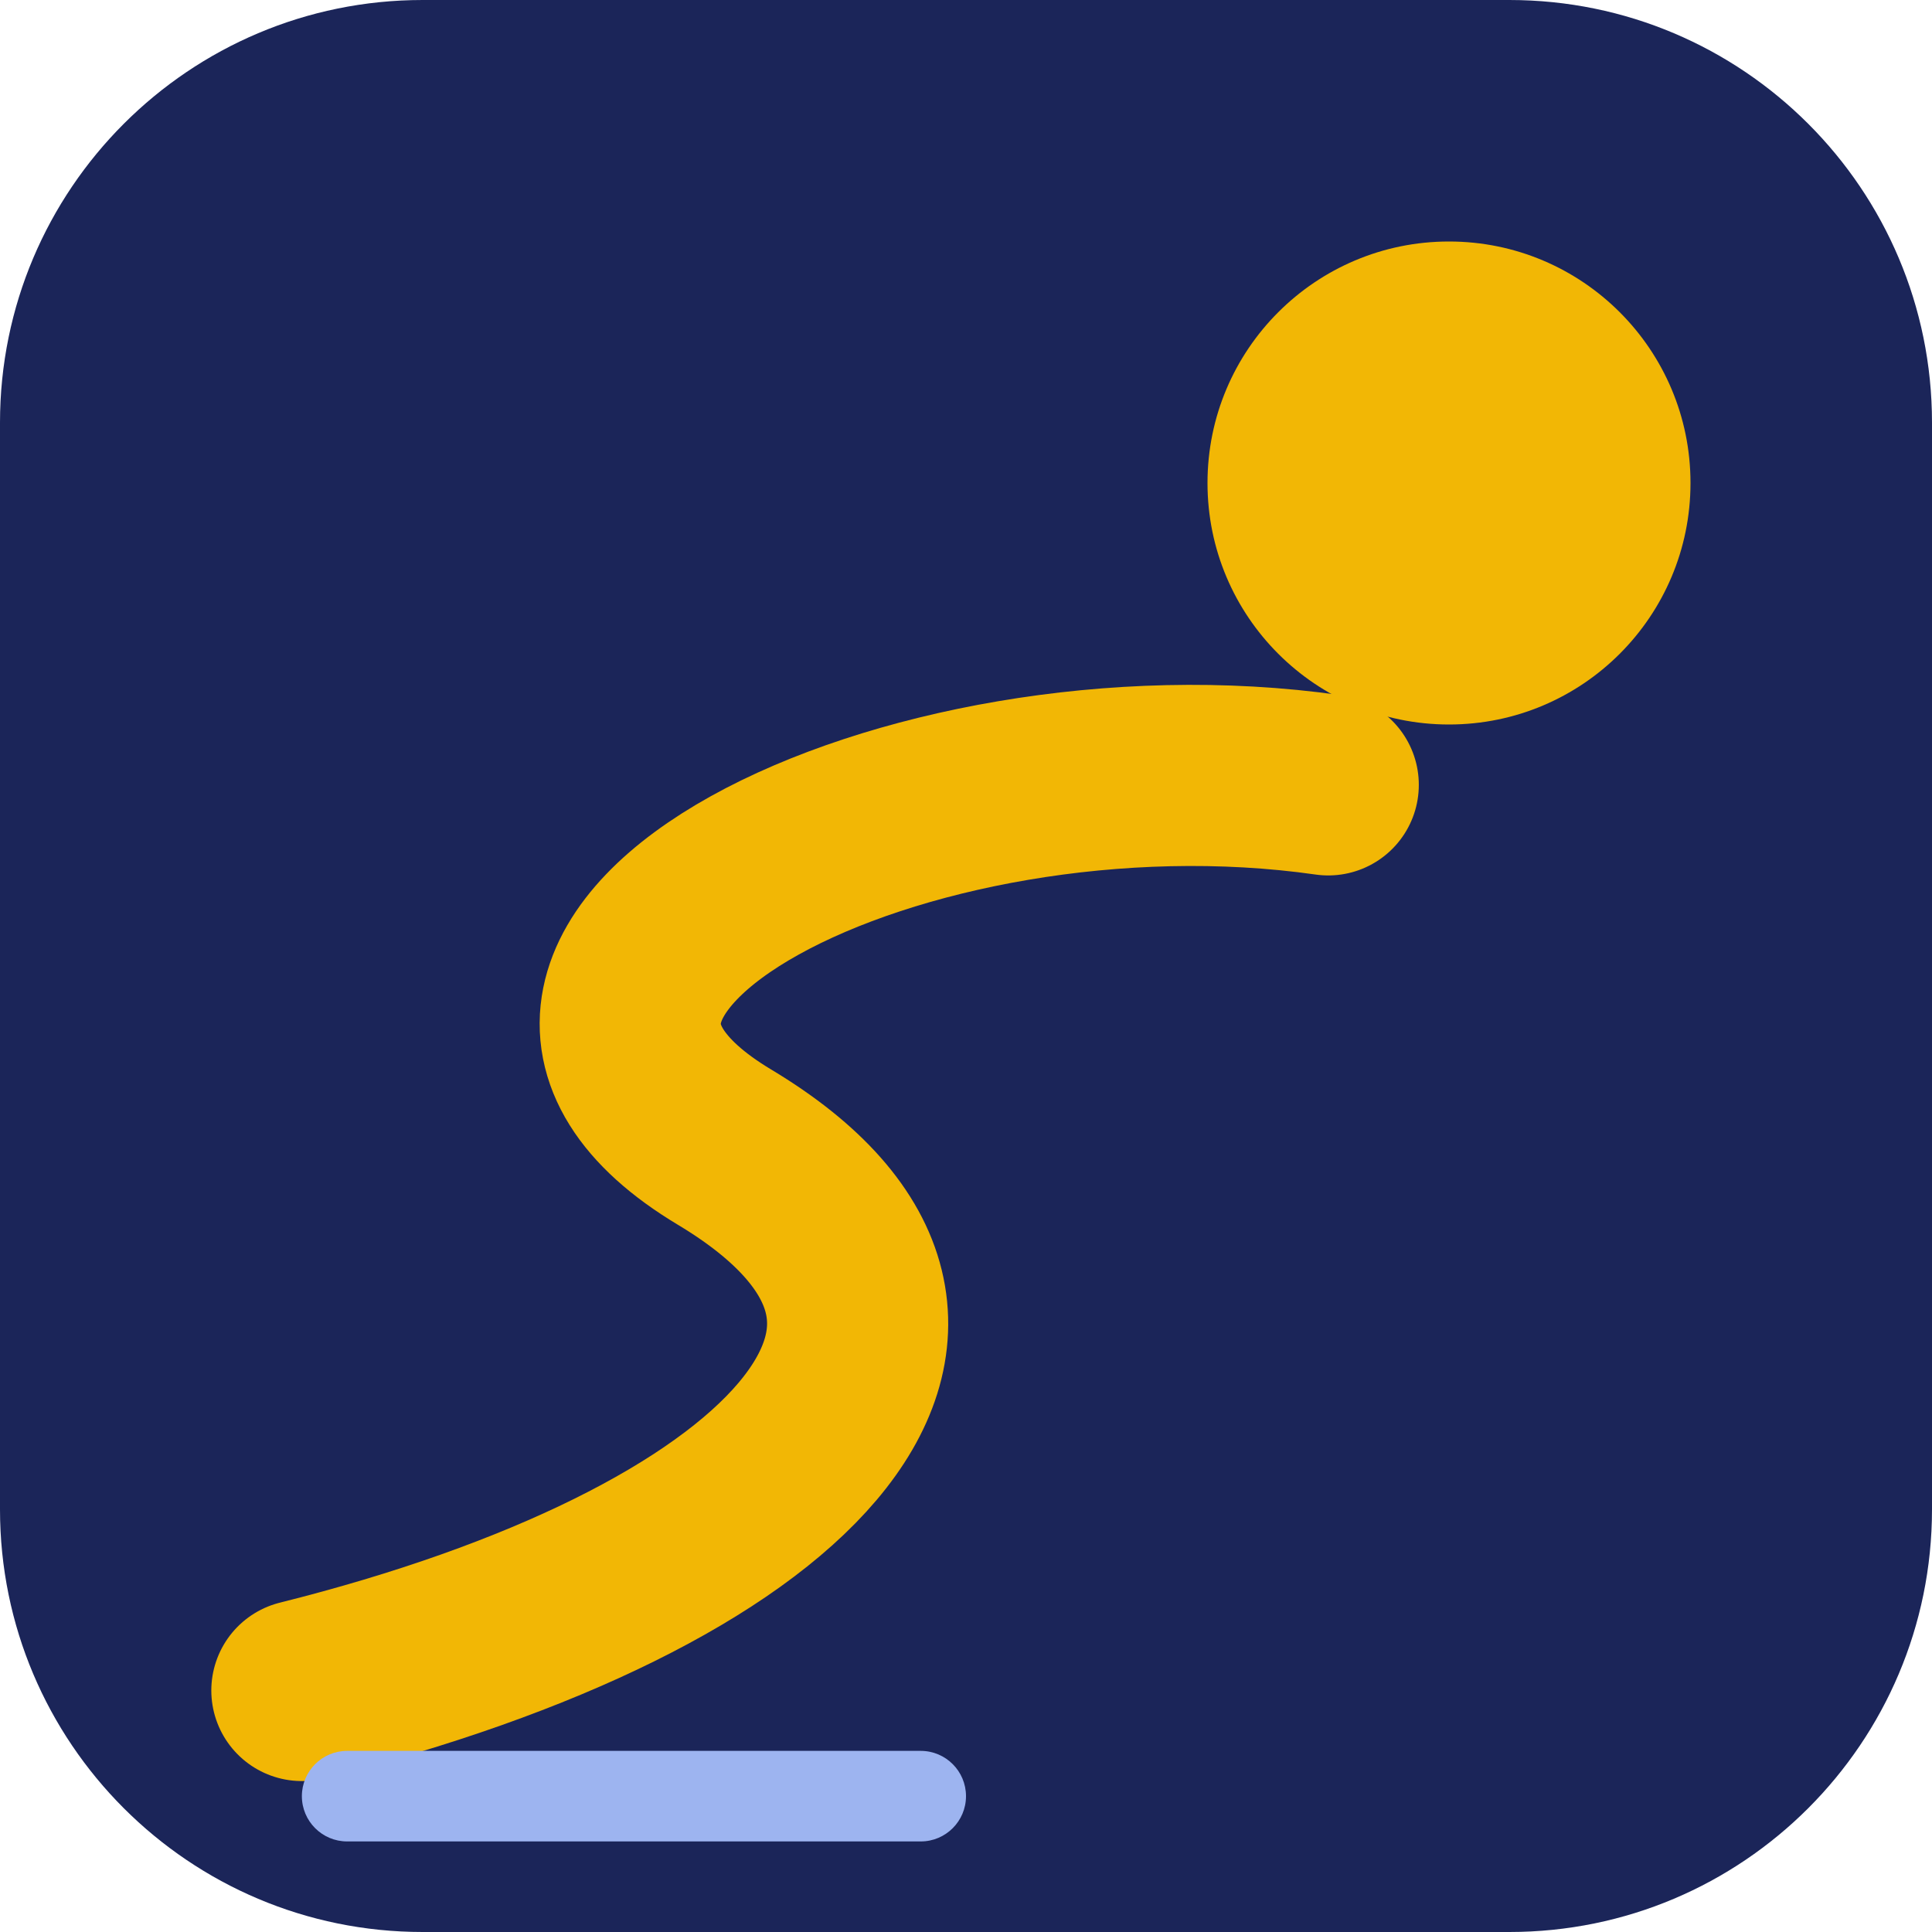
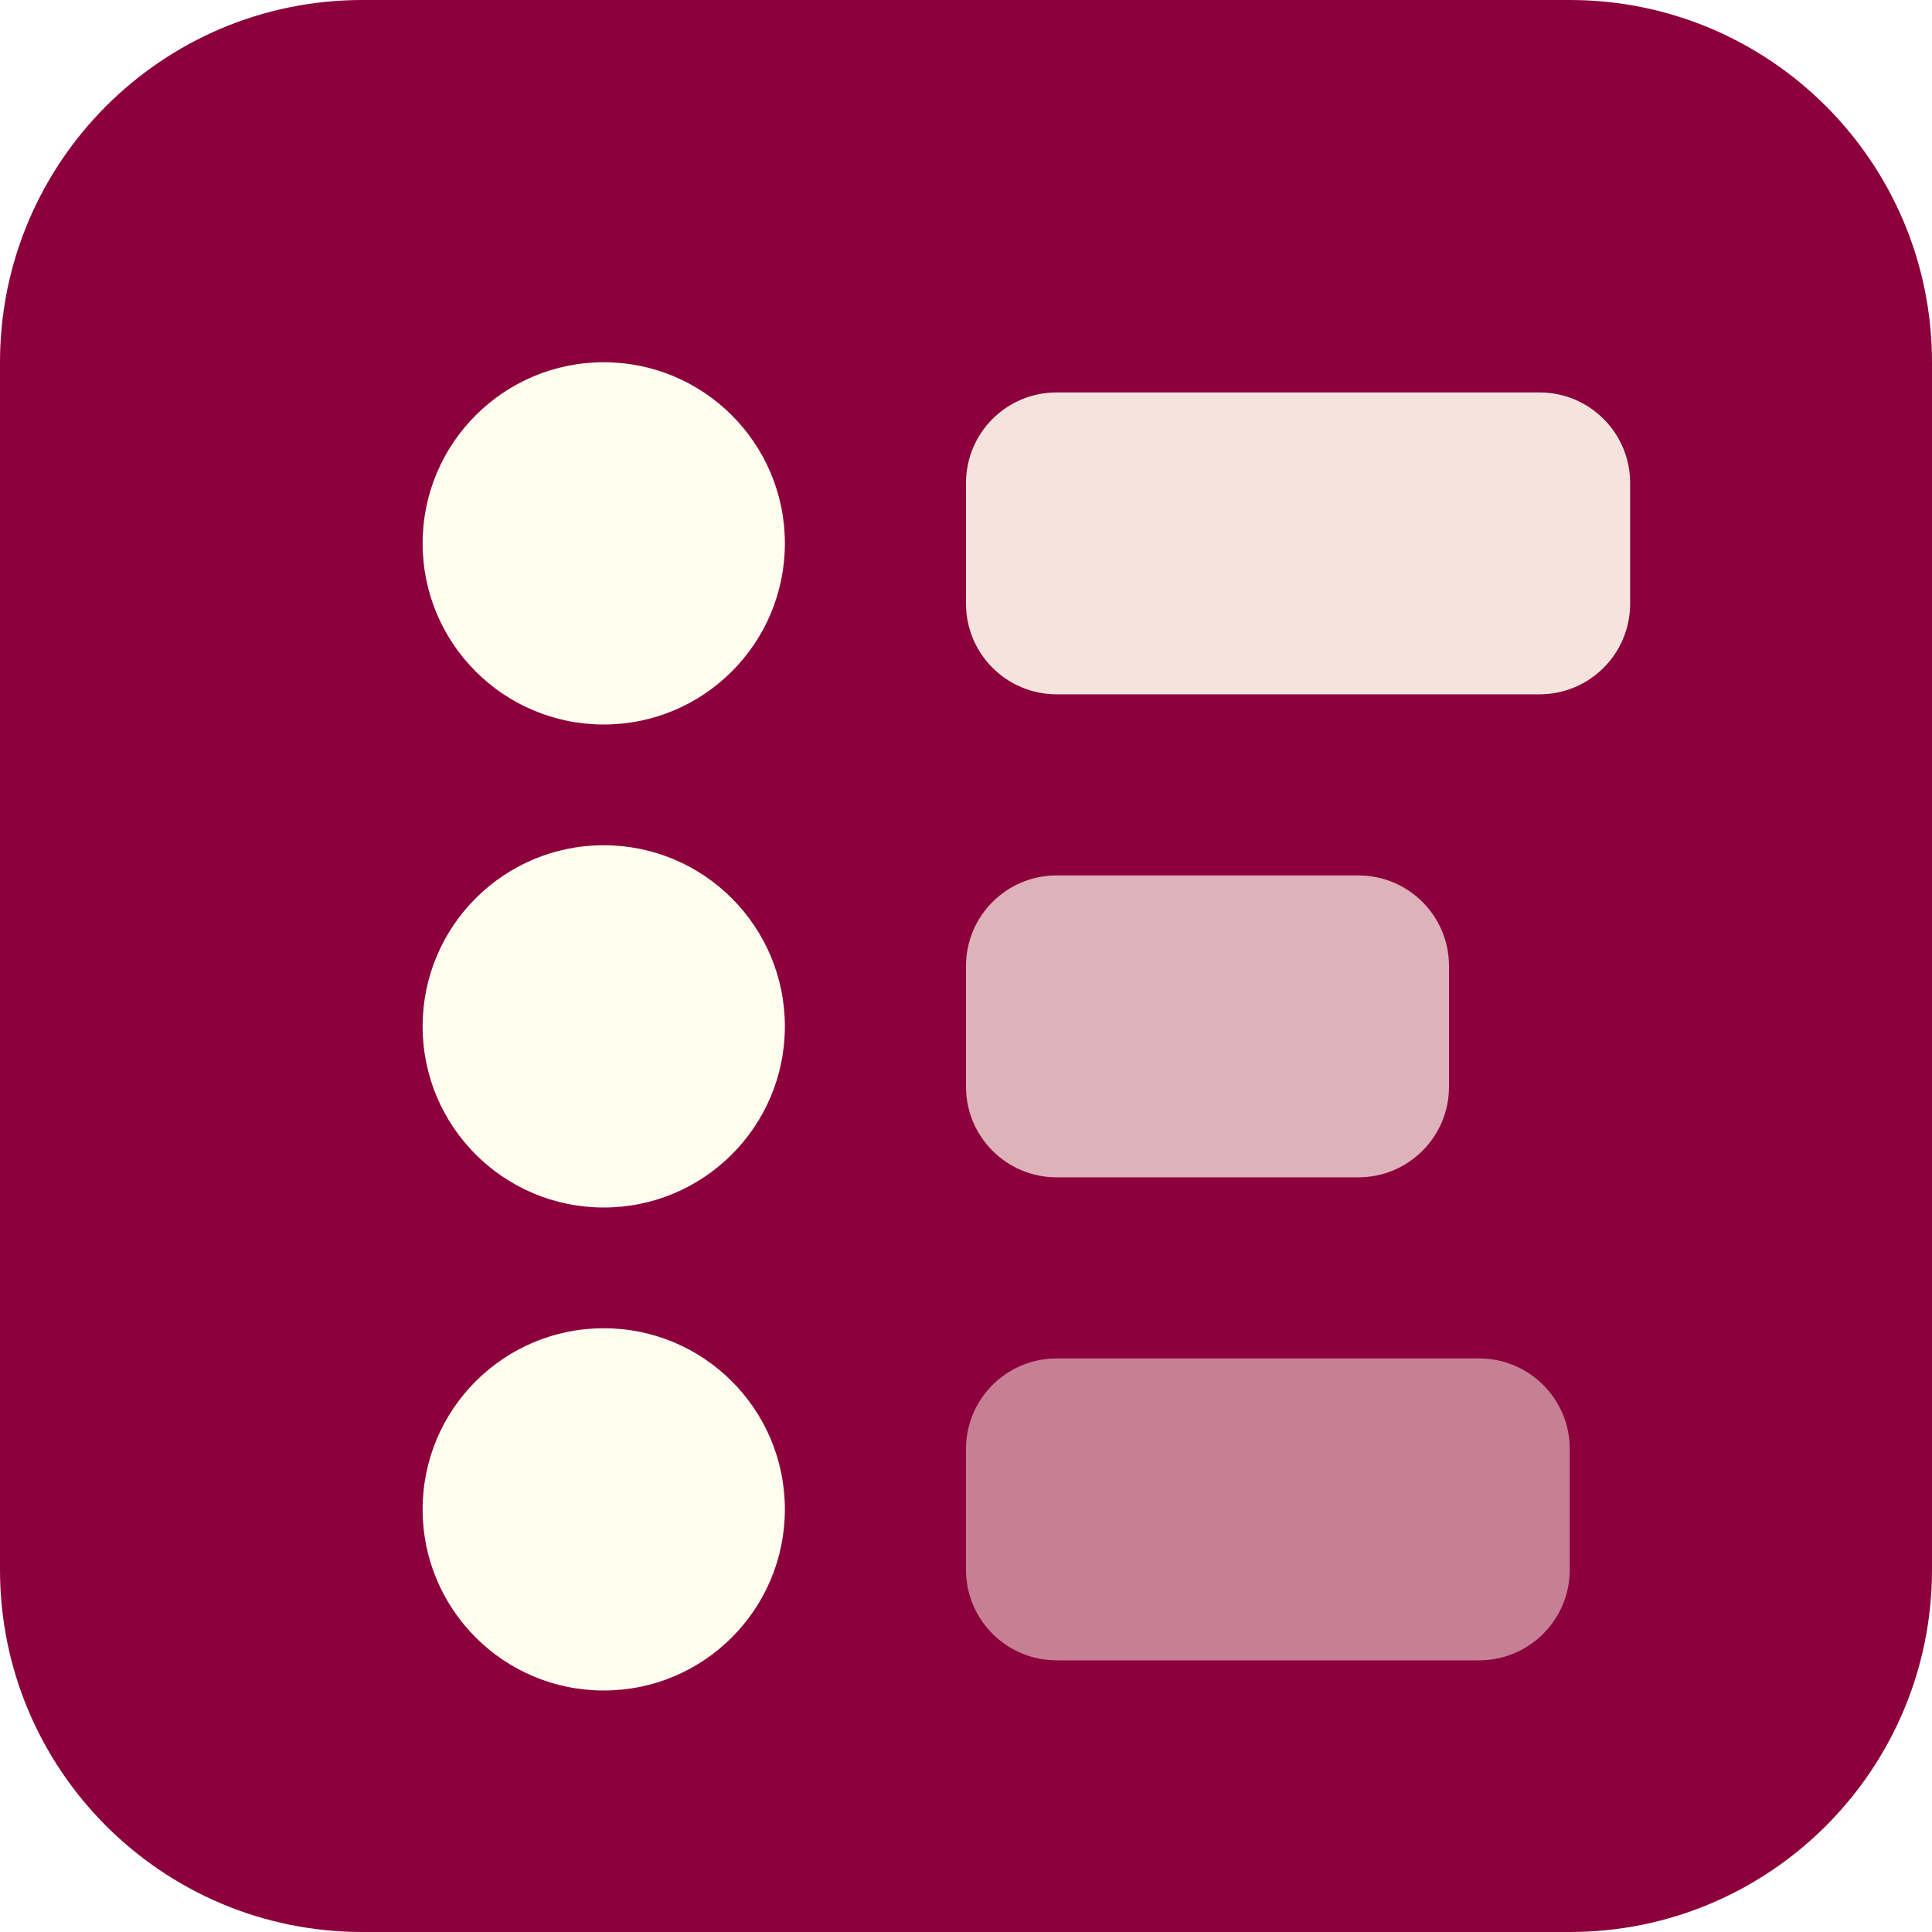
<svg xmlns="http://www.w3.org/2000/svg" viewBox="0 0 64 64">
-   <rect width="64" height="64" rx="14" fill="#1B2559" />
-   <circle cx="48" cy="16" r="8" fill="#F2B705" />
-   <path d="M10,56 C26,52 34,44 24,38 C14,32 30,24 44,26" fill="none" stroke="#F2B705" stroke-width="6" stroke-linecap="round" />
-   <rect x="10" y="58" width="22" height="3" rx="1.5" fill="#9DB4F0" />
+   <rect width="64" height="64" rx="12" fill="#8C013C" />
+   <circle cx="20" cy="18" r="6" fill="#FFFDEE" />
+   <circle cx="20" cy="34" r="6" fill="#FFFDEE" />
+   <circle cx="20" cy="50" r="6" fill="#FFFDEE" />
+   <rect x="32" y="13" width="22" height="10" rx="3" fill="#FFFDEE" opacity=".9" />
+   <rect x="32" y="29" width="16" height="10" rx="3" fill="#FFFDEE" opacity=".7" />
+   <rect x="32" y="45" width="20" height="10" rx="3" fill="#FFFDEE" opacity=".5" />
</svg>
